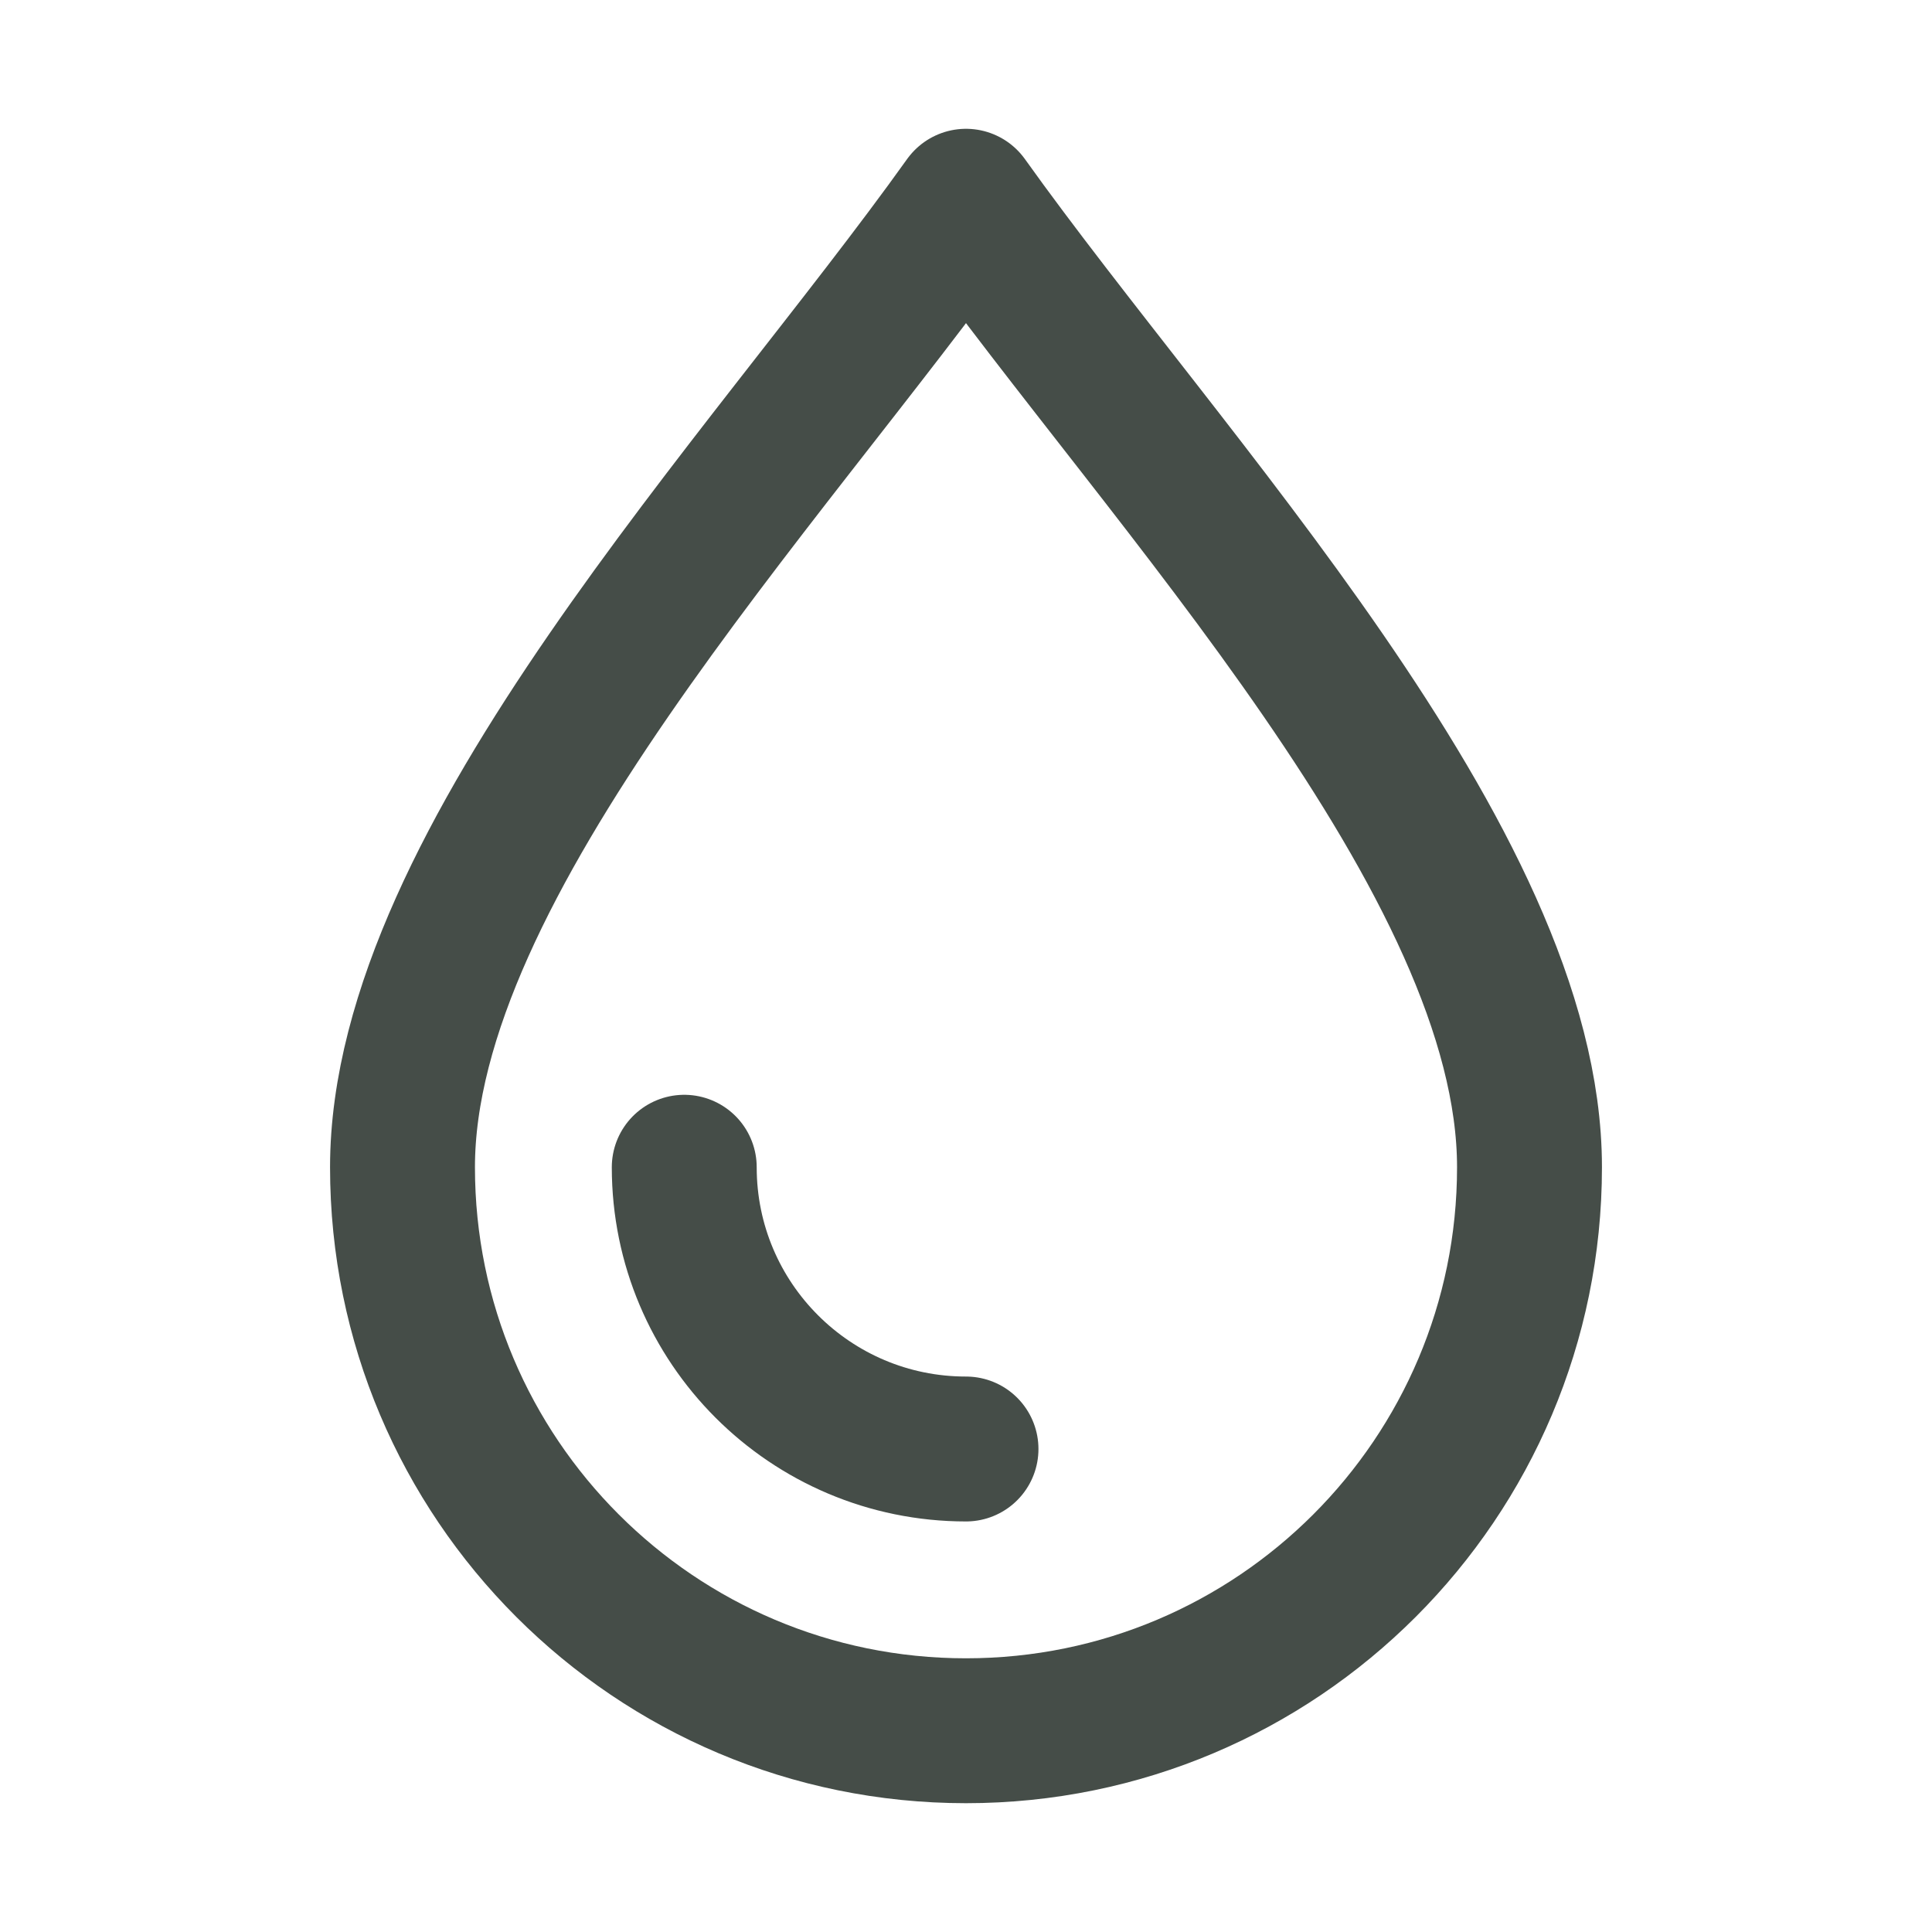
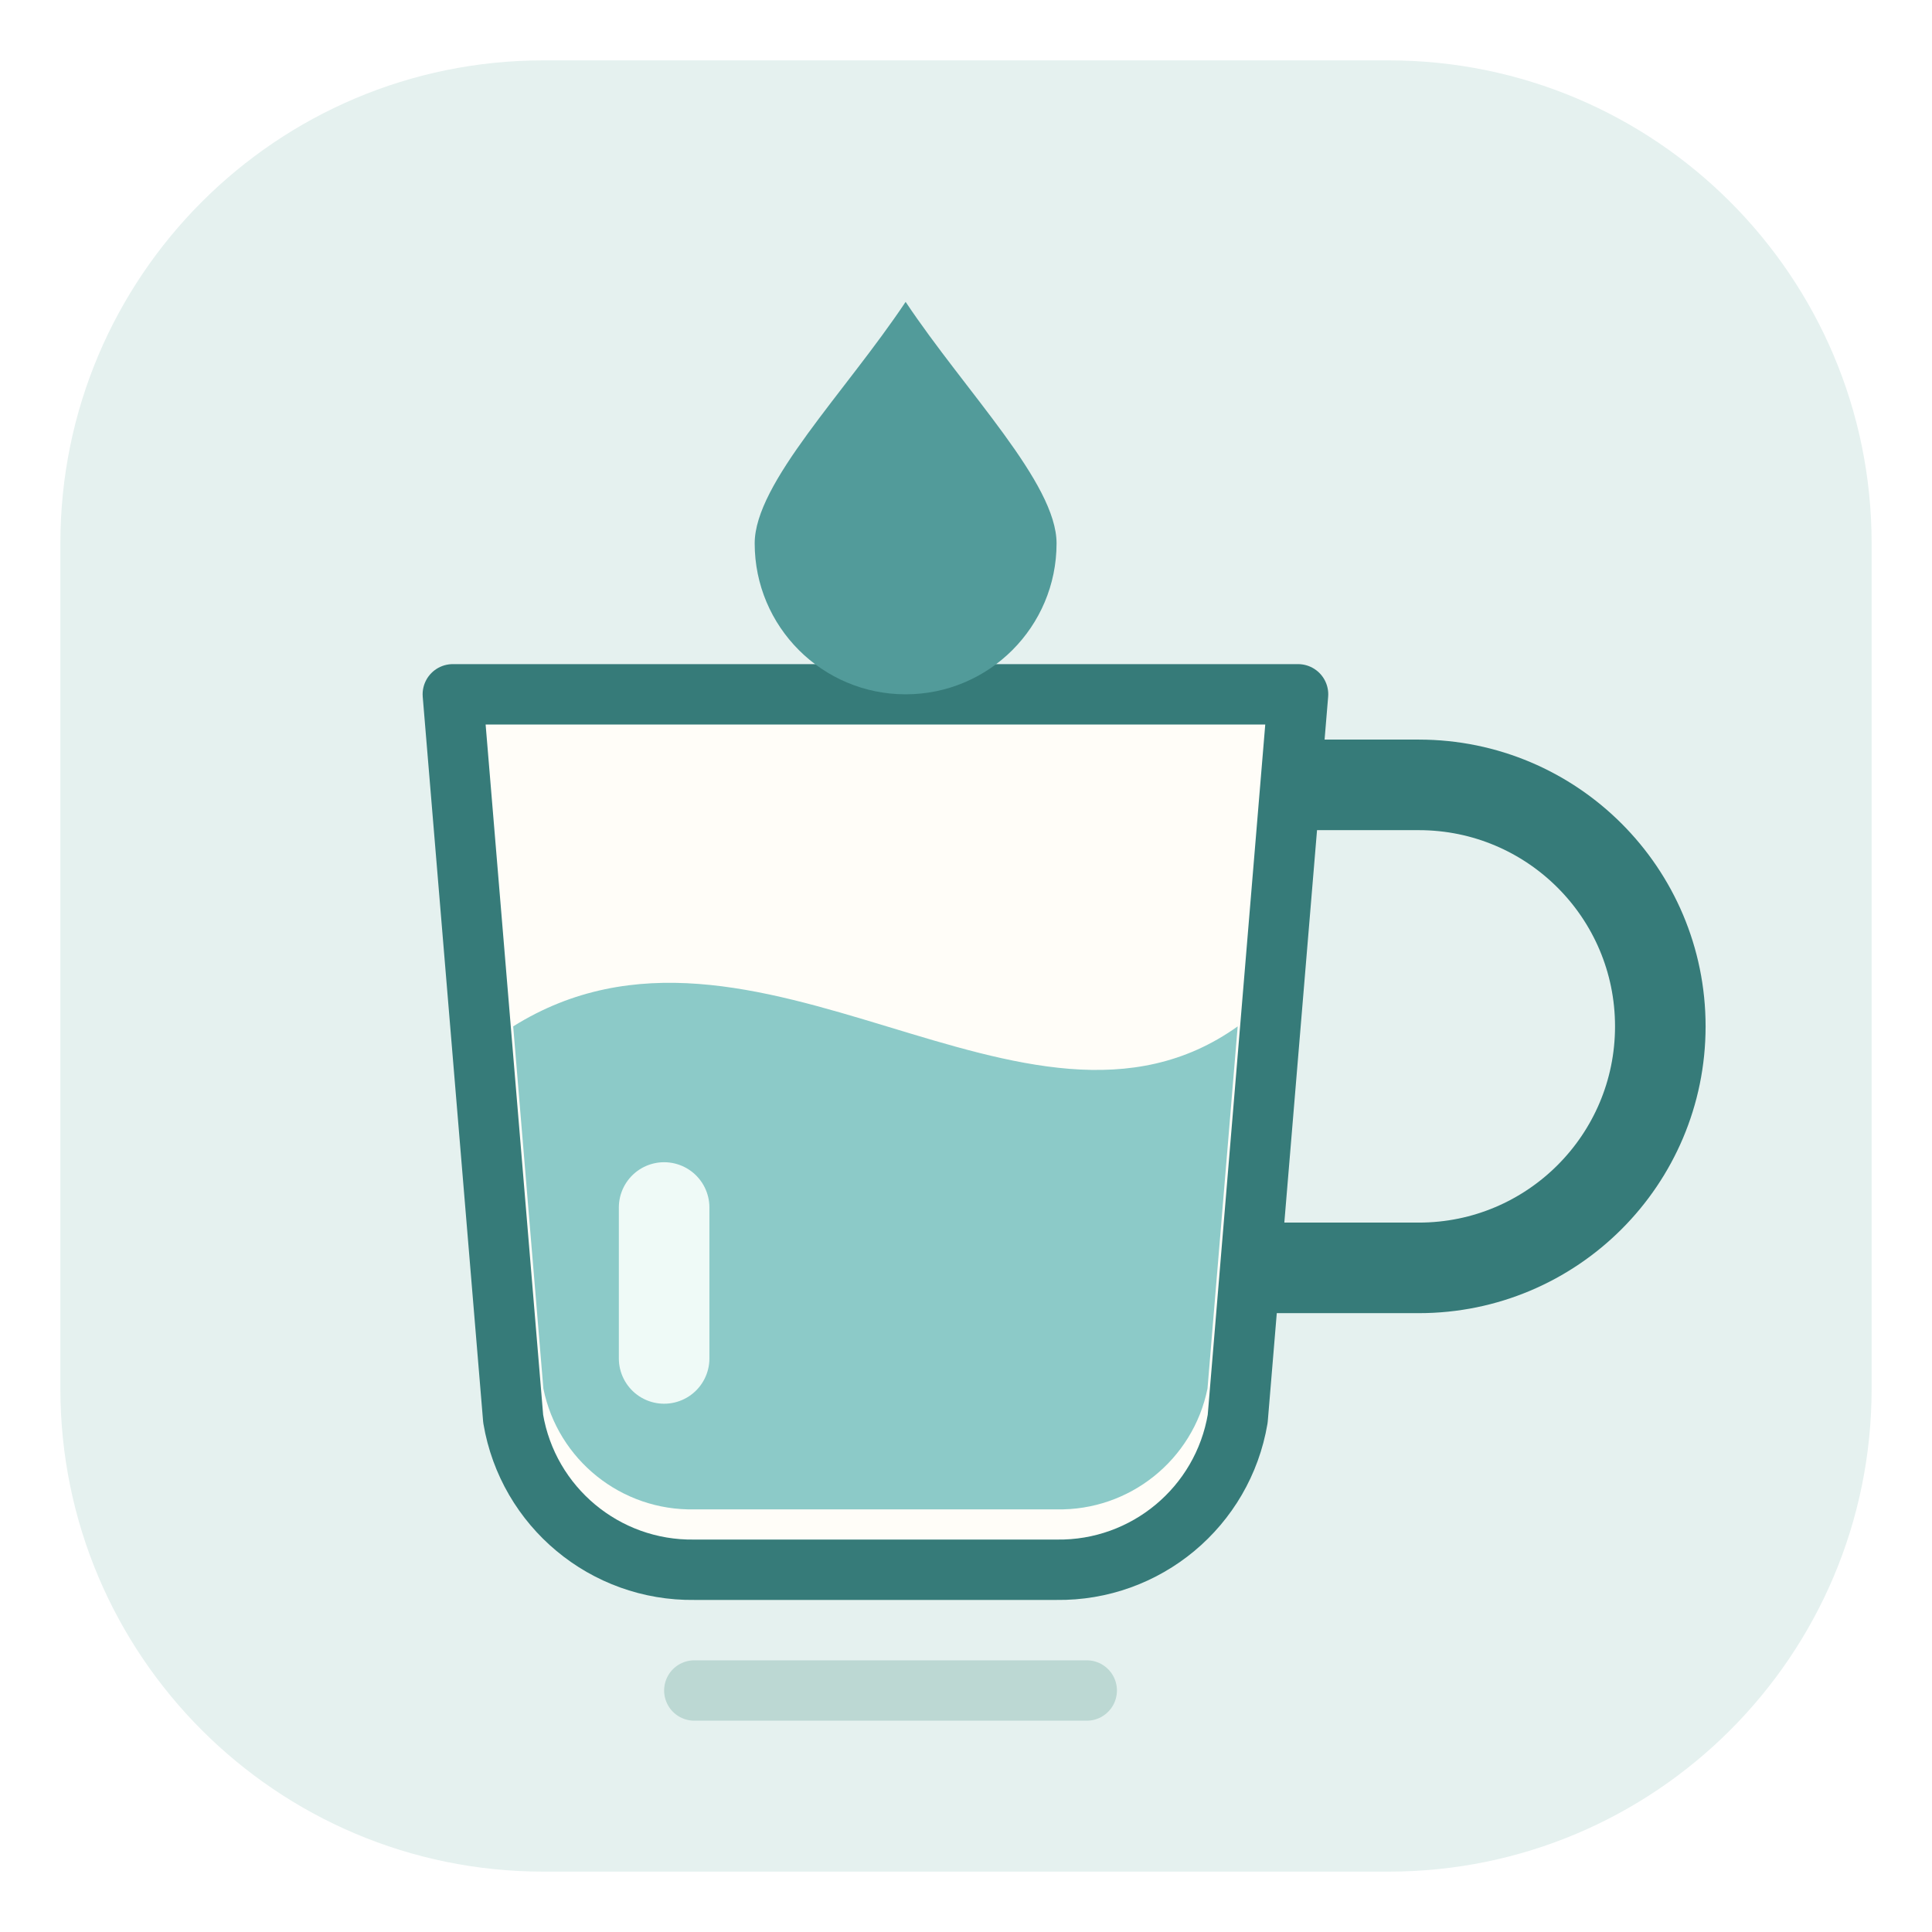
- <svg xmlns="http://www.w3.org/2000/svg" viewBox="0 0 24 24" fill="none">
-   <style>
-     :root { color: #454d48; }
-     @media (prefers-color-scheme: dark) { :root { color: #d5dcd6; } }
-   </style>
-   <path d="M12 2.5C9.5 6 5 10.7 5 14.5a7 7 0 0 0 14 0C19 10.7 14.5 6 12 2.5Z" stroke="currentColor" stroke-width="1.8" stroke-linecap="round" stroke-linejoin="round" />
-   <path d="M8.5 14.5A3.5 3.5 0 0 0 12 18" stroke="currentColor" stroke-width="1.8" stroke-linecap="round" />
+ <svg xmlns="http://www.w3.org/2000/svg" width="64" height="64" viewBox="0 0 64 64" fill="none">
+   <rect x="2" y="2" width="60" height="60" rx="16" fill="#E5F1EF" />
+   <path d="M43 26h4a8 8 0 0 1 0 16h-5" stroke="#367B79" stroke-width="3" />
+   <path d="M15 23h28l-2 24a6 6 0 0 1-6 5H23a6 6 0 0 1-6-5l-2-24Z" fill="#FFFDF8" stroke="#367B79" stroke-width="2" stroke-linejoin="round" />
+   <path d="M17 34c8-5 17 5 24 0l-1 12a5 5 0 0 1-5 4H23a5 5 0 0 1-5-4l-1-12Z" fill="#8CCAC8" />
+   <path d="M22 40v5" stroke="#EFFAF7" stroke-width="3" stroke-linecap="round" />
+   <path d="M30 10c-2 3-5 6-5 8a5 5 0 0 0 10 0c0-2-3-5-5-8Z" fill="#529B9A" />
+   <path d="M23 56h13" stroke="#BCD8D3" stroke-width="2" stroke-linecap="round" />
</svg>
